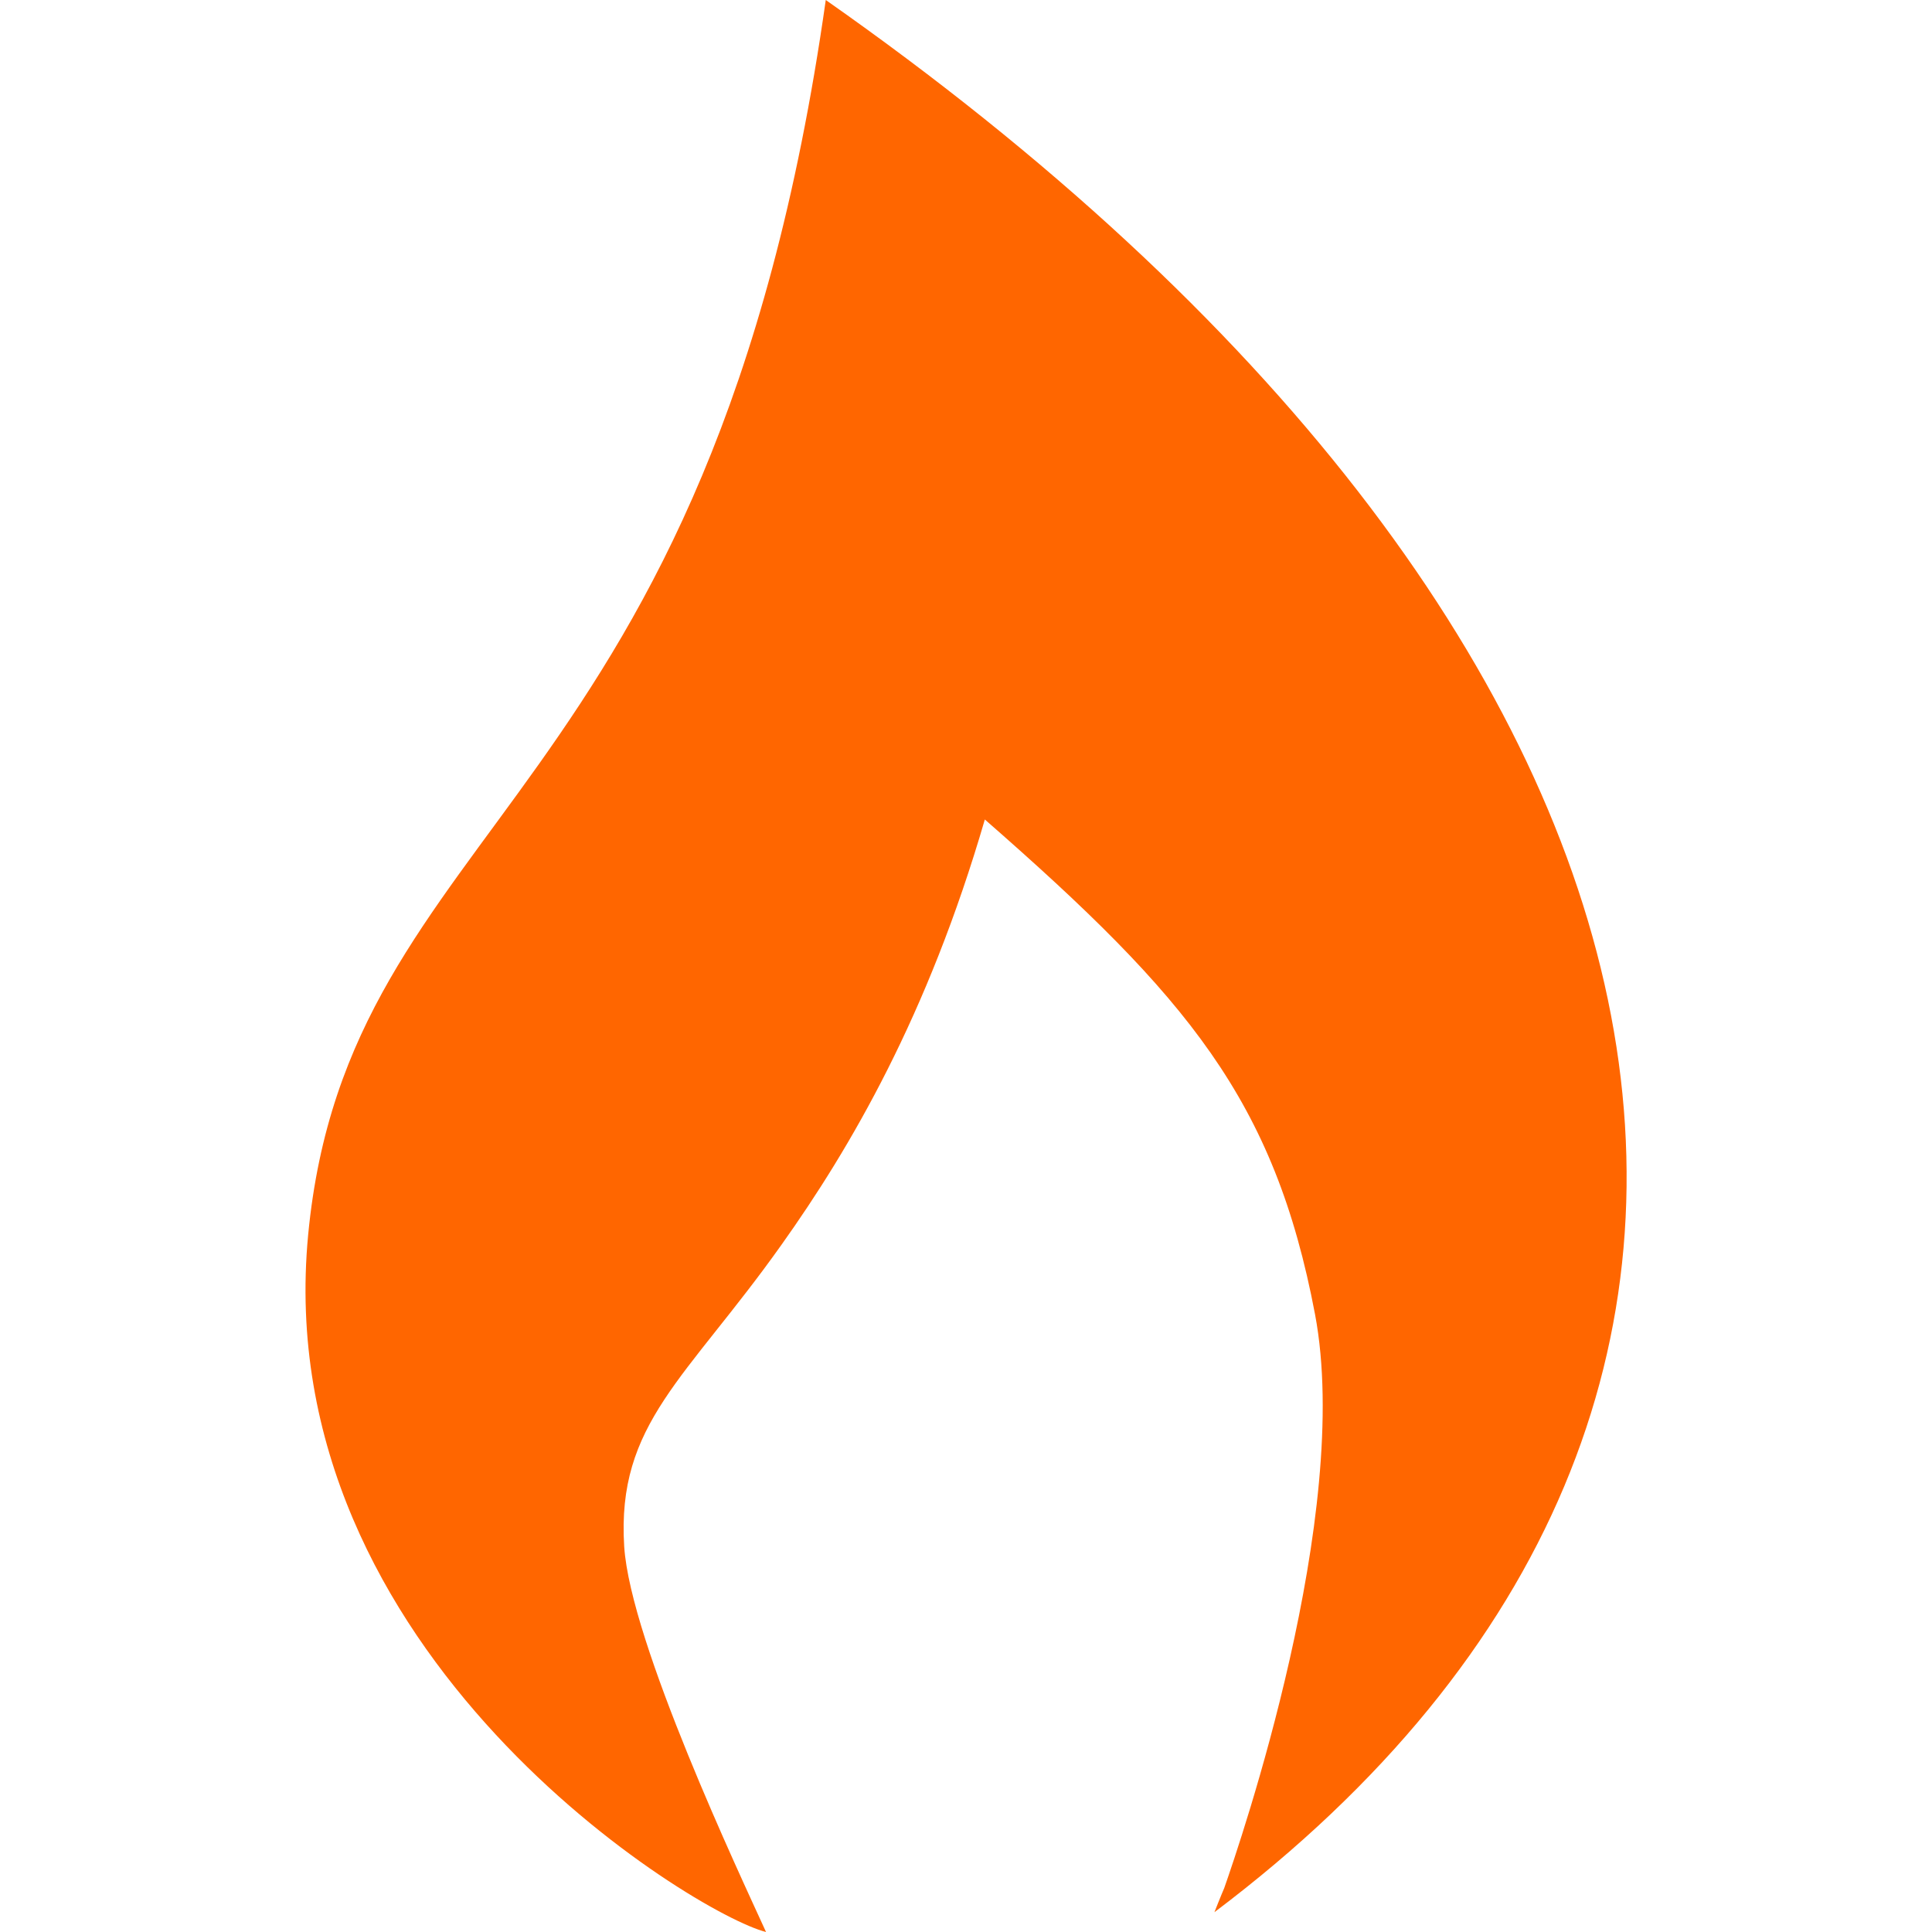
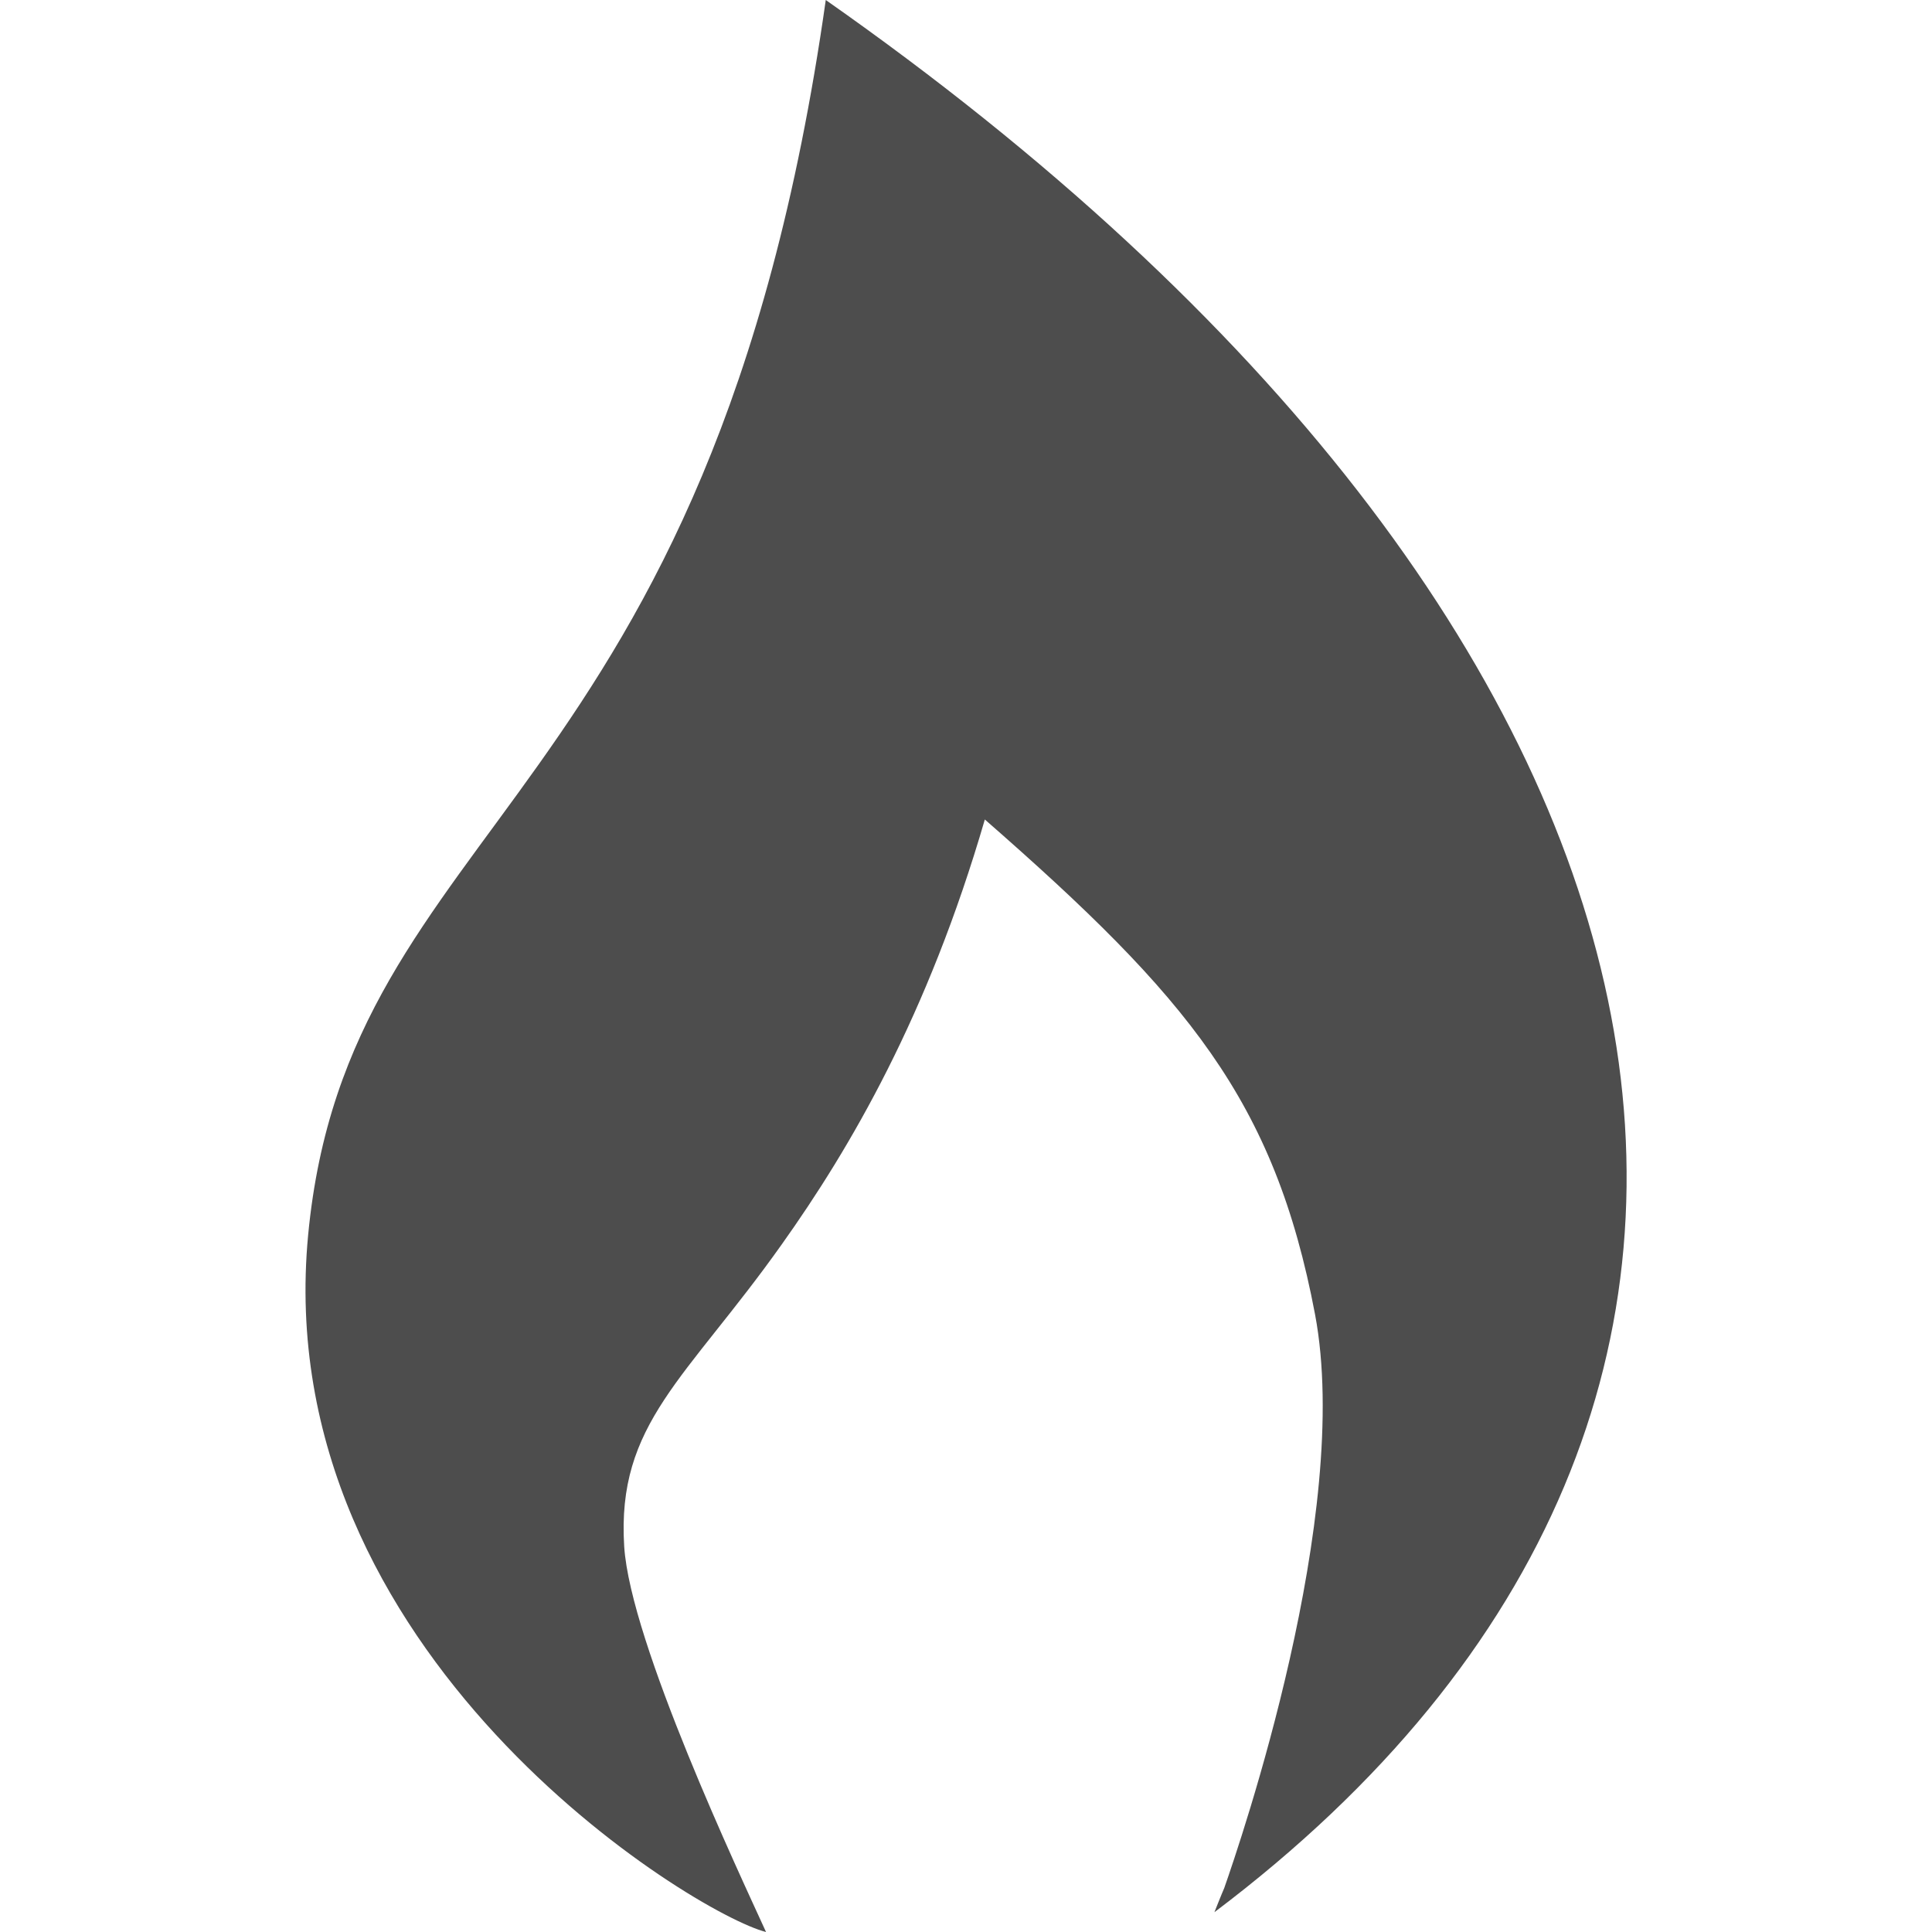
<svg xmlns="http://www.w3.org/2000/svg" version="1.1" id="svg4307" height="12" width="12">
  <defs id="defs4313" />
-   <path style="fill:#ff6600;stroke-width:0" d="M 5.129,0 C 4.417,5.026 2.162,5.072 1.914,7.67 1.665,10.28 4.32,11.891 4.758,12 4.599,11.651 3.915,10.203 3.877,9.605 3.829,8.84 4.262,8.566 4.855,7.73 5.282,7.13 5.763,6.307 6.117,5.09 7.377,6.192 7.916,6.833 8.168,8.164 8.402,9.405 7.703,11.444 7.604,11.727 7.588,11.763 7.543,11.877 7.543,11.877 11.741,8.713 10.666,3.882 5.129,0 Z" id="path4309" />
+   <path style="fill:#4d4d4d;stroke-width:0" d="M 5.129,0 C 4.417,5.026 2.162,5.072 1.914,7.67 1.665,10.28 4.32,11.891 4.758,12 4.599,11.651 3.915,10.203 3.877,9.605 3.829,8.84 4.262,8.566 4.855,7.73 5.282,7.13 5.763,6.307 6.117,5.09 7.377,6.192 7.916,6.833 8.168,8.164 8.402,9.405 7.703,11.444 7.604,11.727 7.588,11.763 7.543,11.877 7.543,11.877 11.741,8.713 10.666,3.882 5.129,0 Z" id="path4309" />
</svg>
